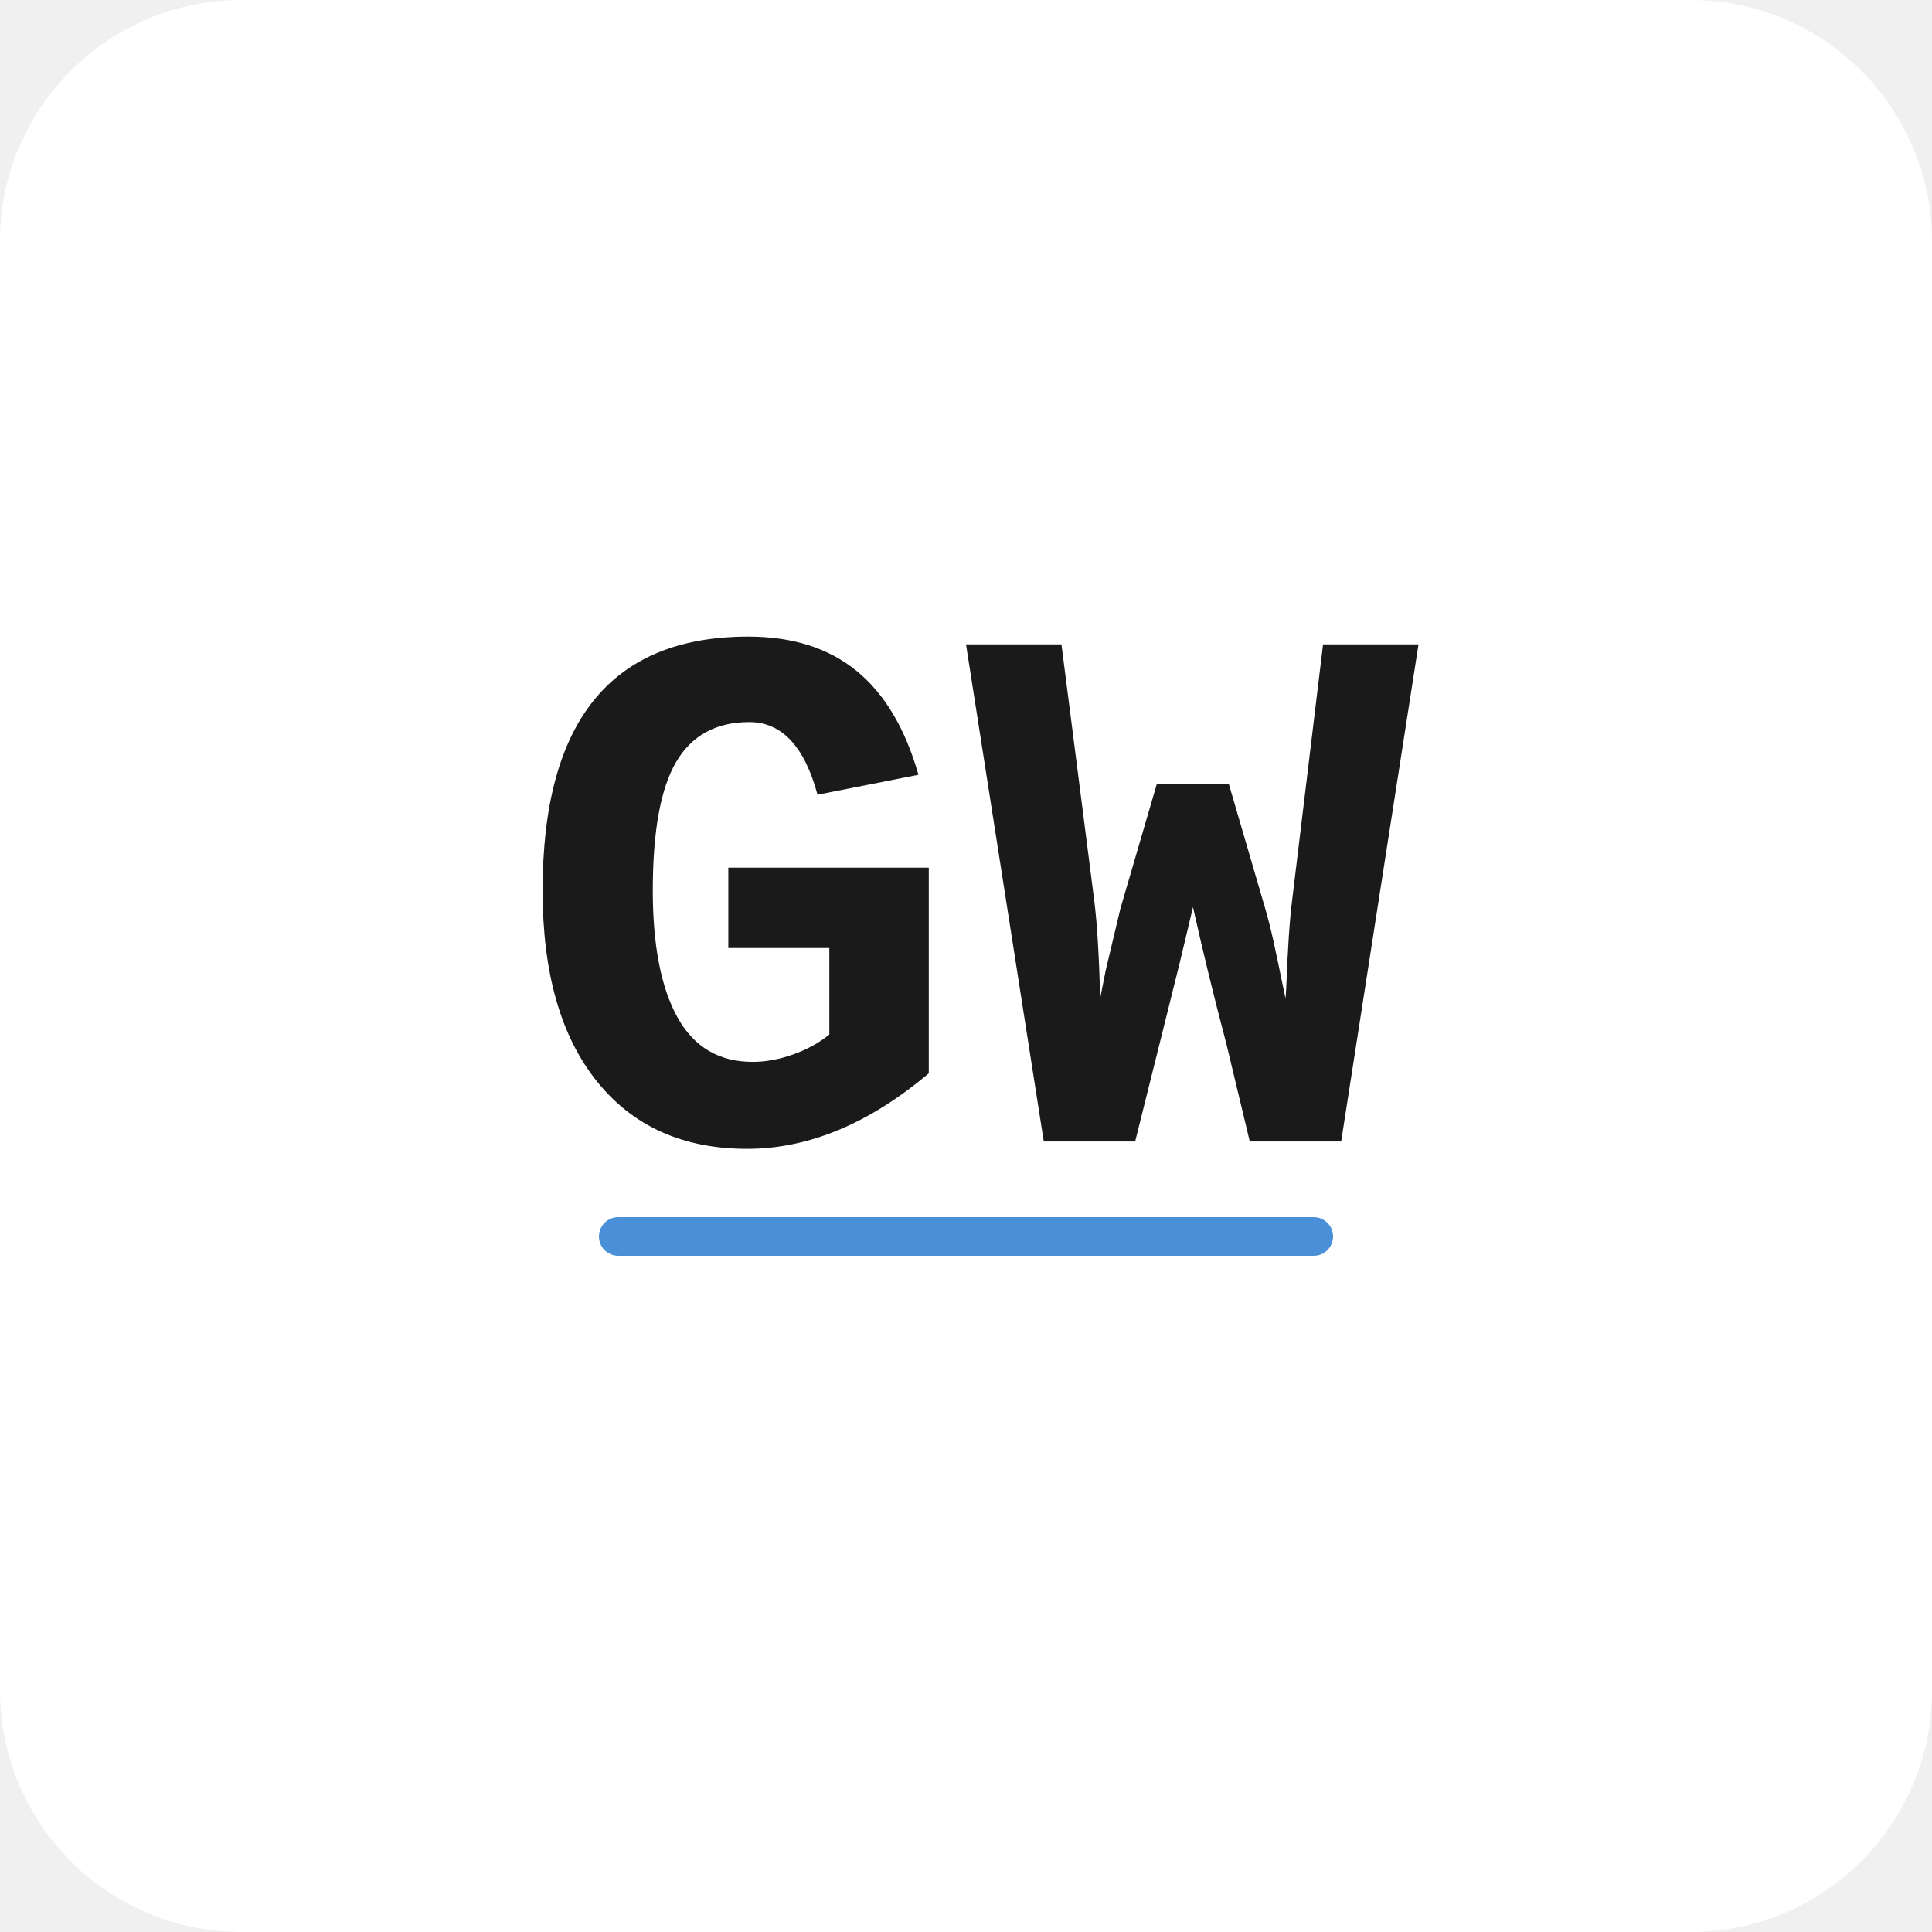
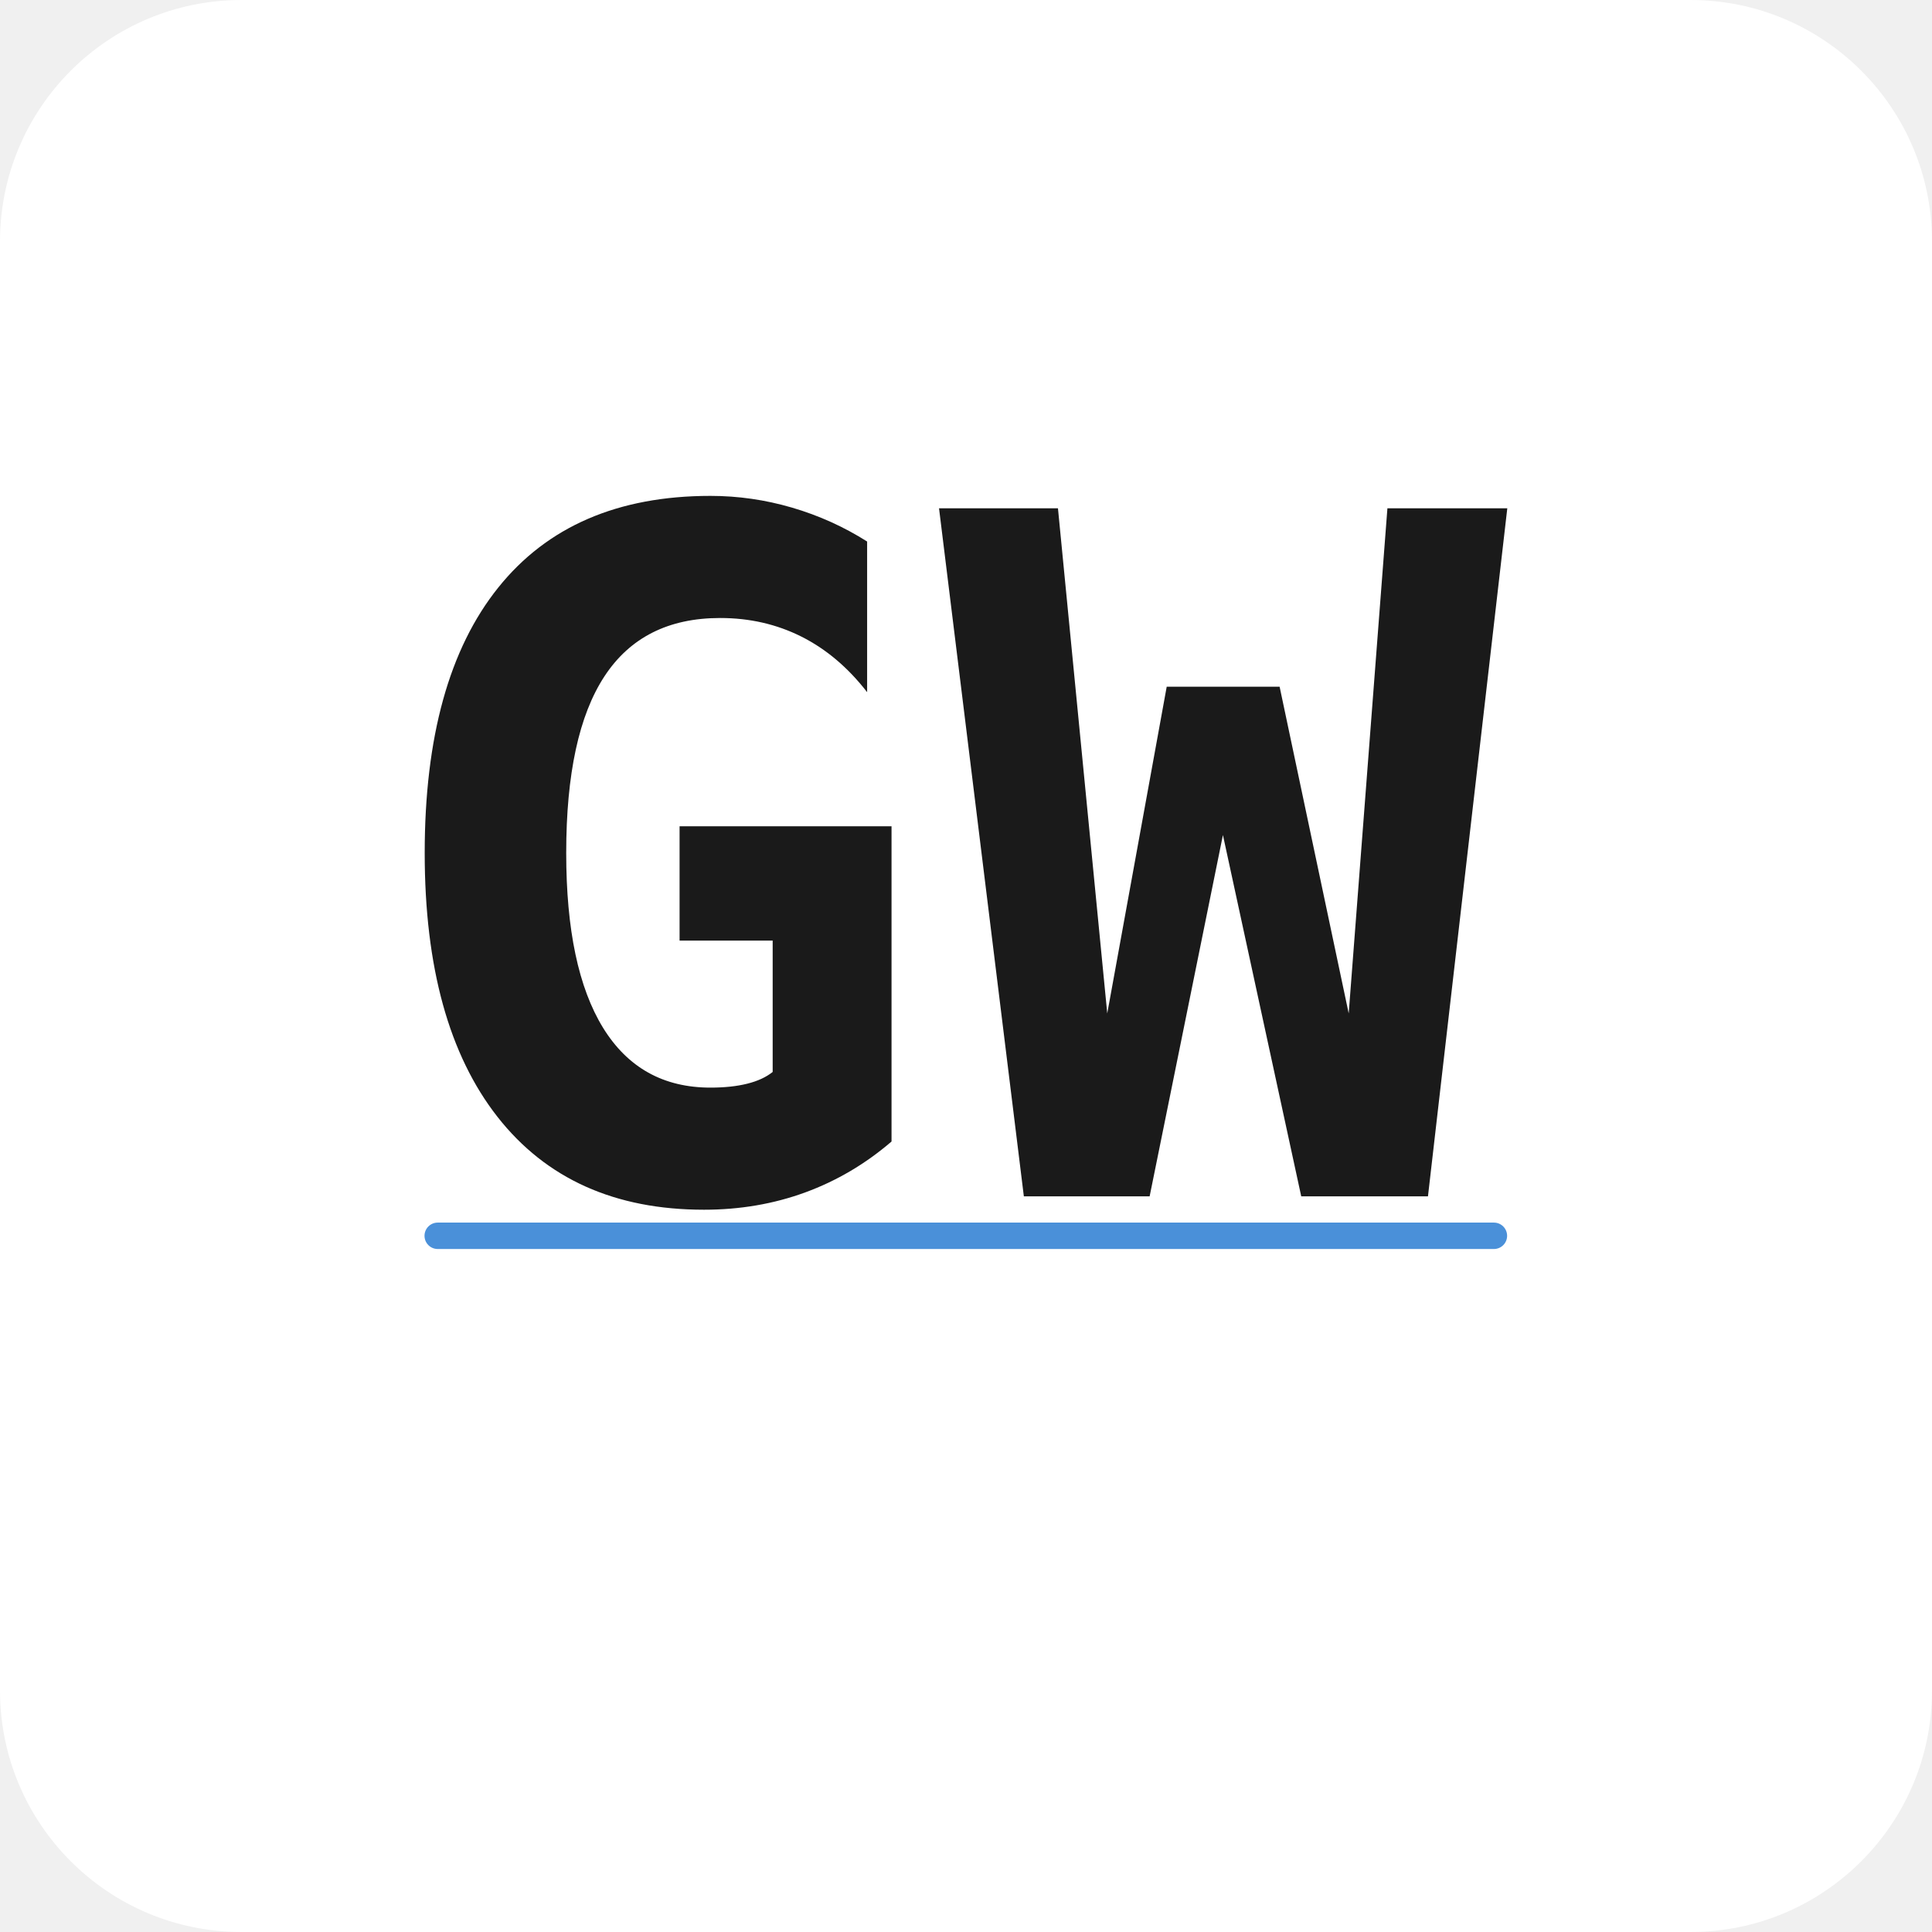
<svg xmlns="http://www.w3.org/2000/svg" viewBox="0 0 512 512" width="512" height="512">
  <rect width="512" height="512" rx="64" ry="64" fill="#ffffff" />
-   <text x="50%" y="48%" text-anchor="middle" dominant-baseline="middle" font-family="'Courier New', Menlo, 'DejaVu Sans Mono', monospace" font-size="200" font-weight="bold" fill="#1a1a1a">GW</text>
-   <rect x="31%" y="63%" width="38%" height="2%" rx="1%" fill="#4A90D9" />
+   <g transform="matrix(1.15,0,0,1.15,35.2,58.3)">
+     <g transform="translate(54.83984,225)" fill="#1a1a1a">
+       <path d="M 92.609 -28.672 L 92.609 -58.938 L 71.156 -58.938 L 71.156 -85.281 L 120 -85.281 L 120 -12.641 C 113.988 -7.473 107.352 -3.562 100.094 -0.906 C 92.832 1.75 85.062 3.078 76.781 3.078 C 56.25 3.078 40.391 -4.051 29.203 -18.312 C 18.016 -32.582 12.422 -52.852 12.422 -79.125 C 12.422 -105.812 18.066 -126.195 29.359 -140.281 C 40.648 -154.375 56.953 -161.422 78.266 -161.422 C 84.641 -161.422 90.906 -160.52 97.062 -158.719 C 103.227 -156.914 109 -154.312 114.375 -150.906 L 114.375 -116.188 C 109.988 -121.852 104.945 -126.117 99.25 -128.984 C 93.551 -131.848 87.301 -133.281 80.5 -133.281 C 68.602 -133.281 59.719 -128.801 53.844 -119.844 C 47.969 -110.883 45.031 -97.312 45.031 -79.125 C 45.031 -61.488 47.859 -48.066 53.516 -38.859 C 59.18 -29.66 67.43 -25.062 78.266 -25.062 C 81.523 -25.062 84.359 -25.363 86.766 -25.969 C 89.172 -26.57 91.117 -27.473 92.609 -28.672 Z" />
+     </g>
+     <g transform="translate(185.7852,225)" fill="#1a1a1a">
+       <path d="M 0 -158.562 L 27.406 -158.562 L 38.766 -42.156 L 52.469 -117.453 L 78.484 -117.453 L 94.406 -42.156 L 103.328 -158.562 L 130.953 -158.562 L 112.672 0 L 83.469 0 L 65.422 -83.266 L 48.531 0 L 19.547 0 Z" />
+     </g>
+   </g>
+   <rect x="112.50" y="324.00" width="286.90" height="7" rx="3.5" fill="#4A90D9" />
</svg>
